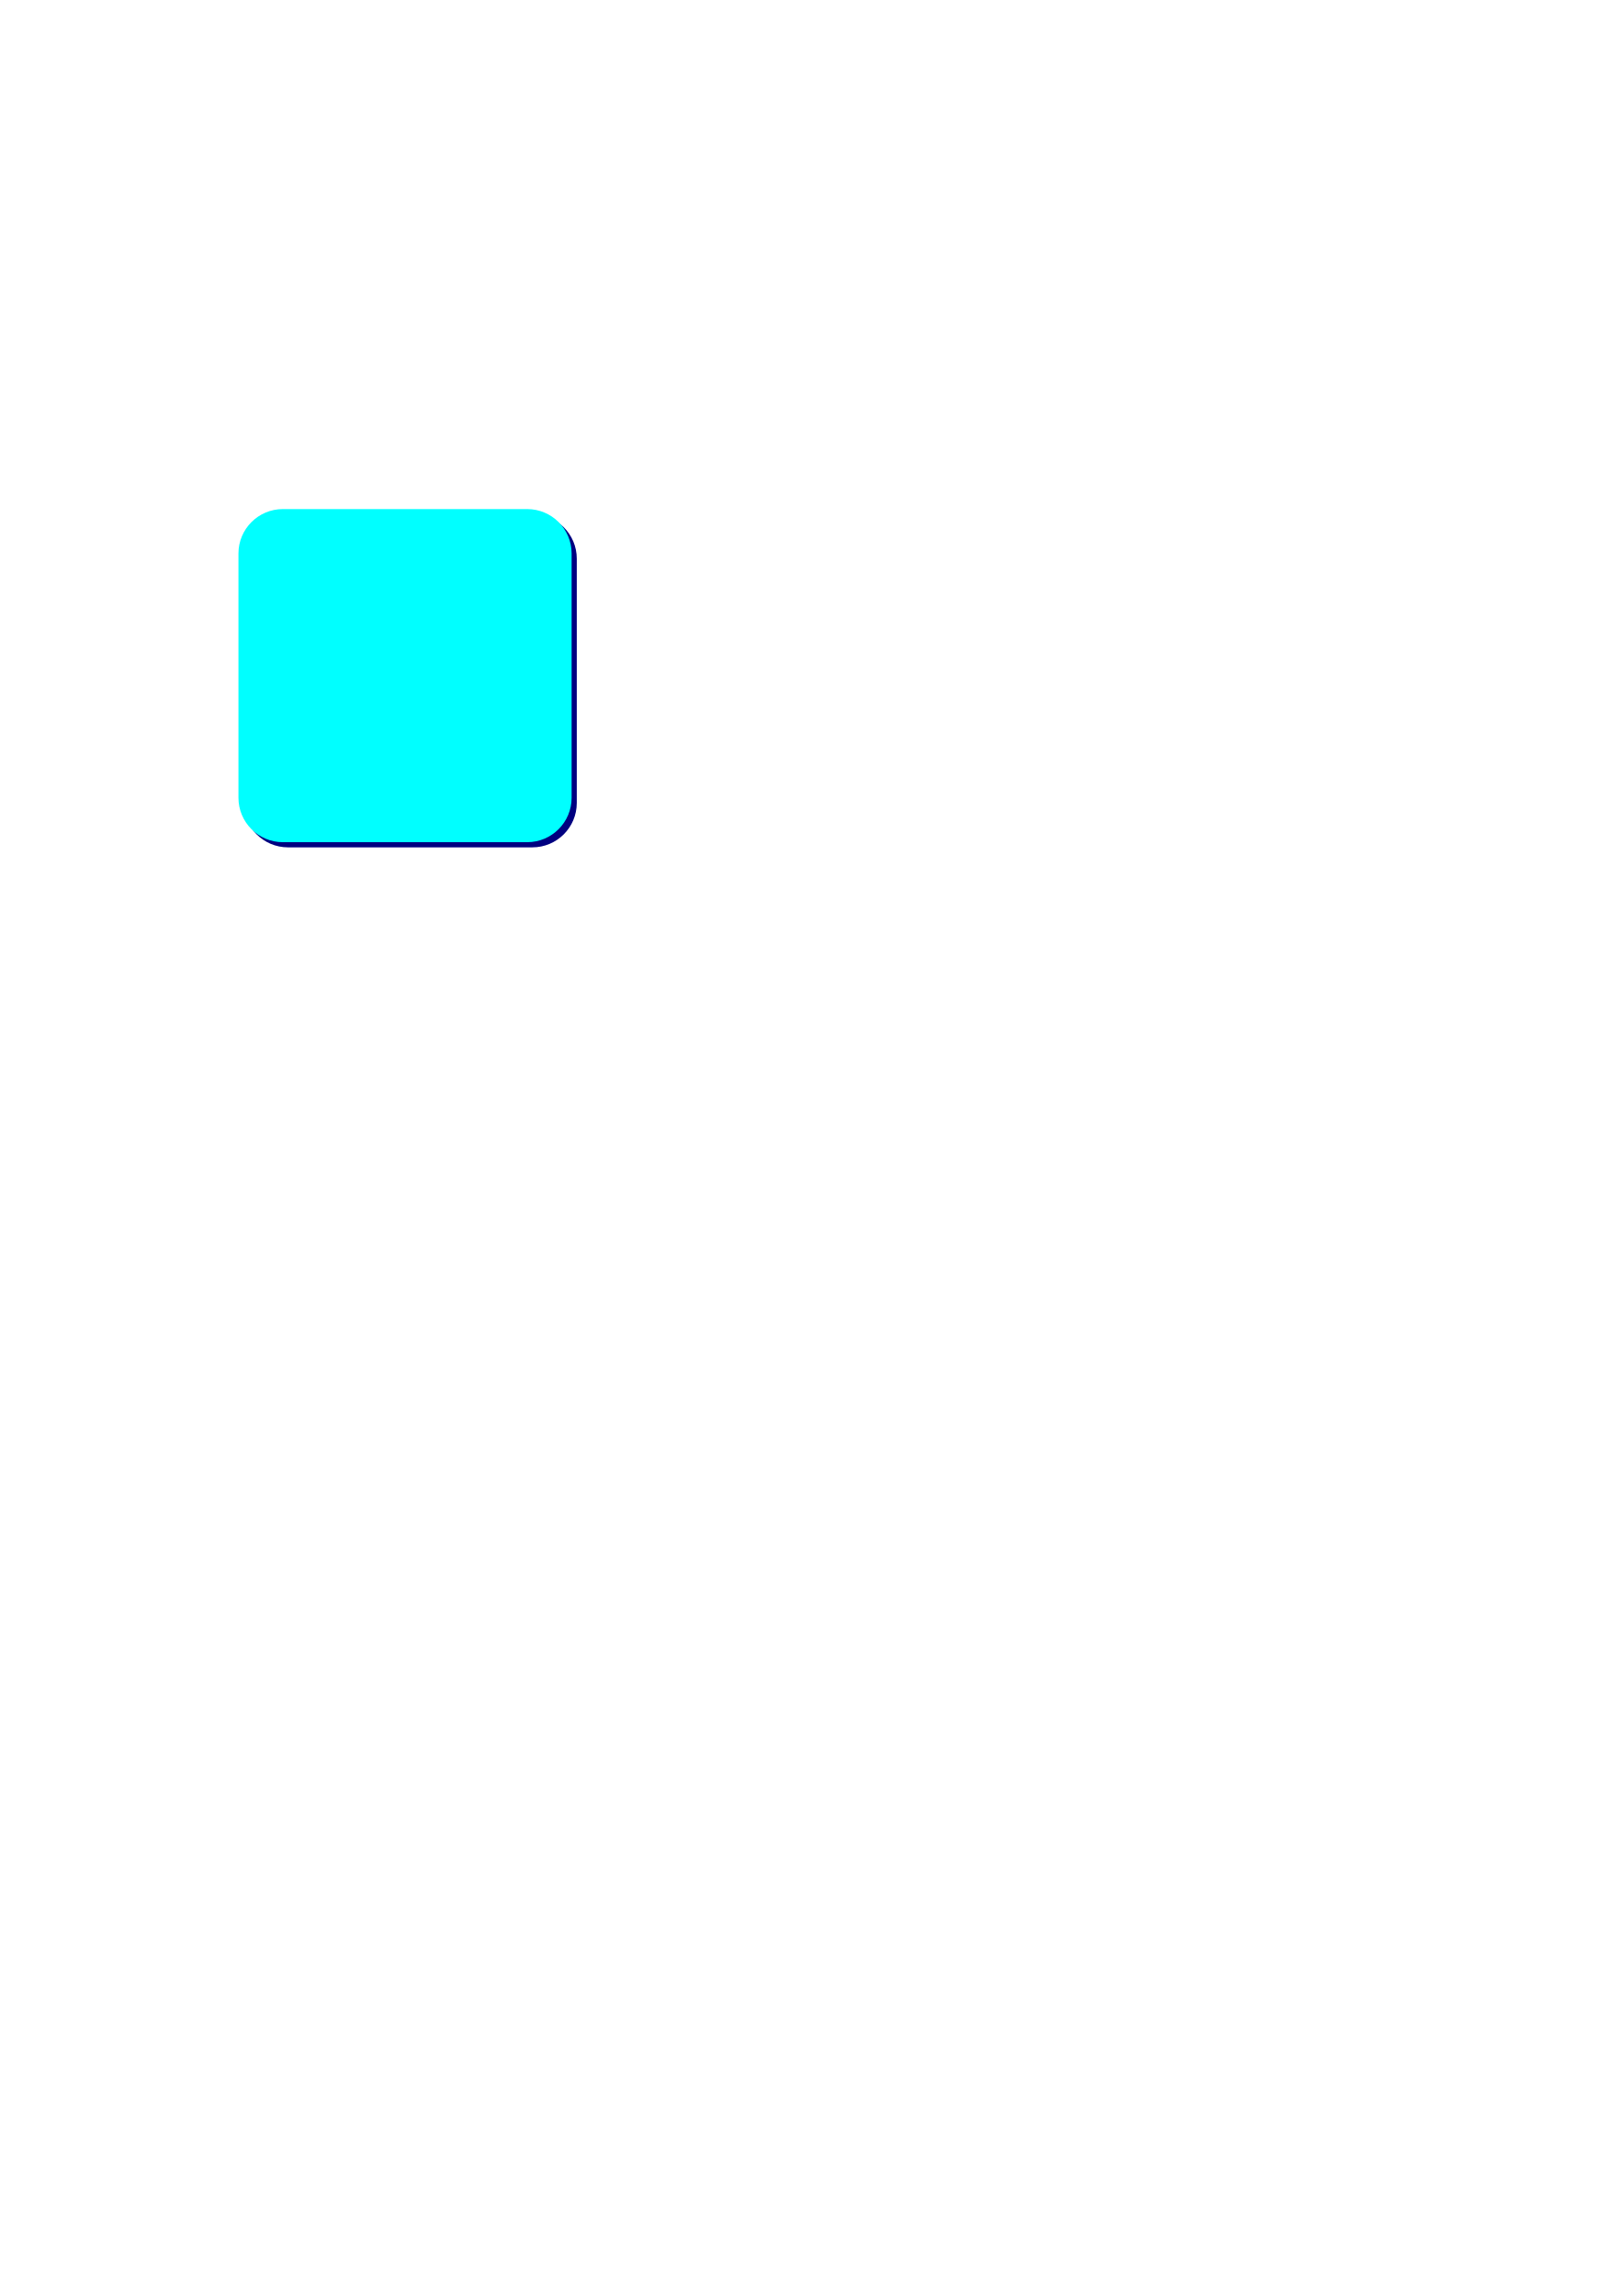
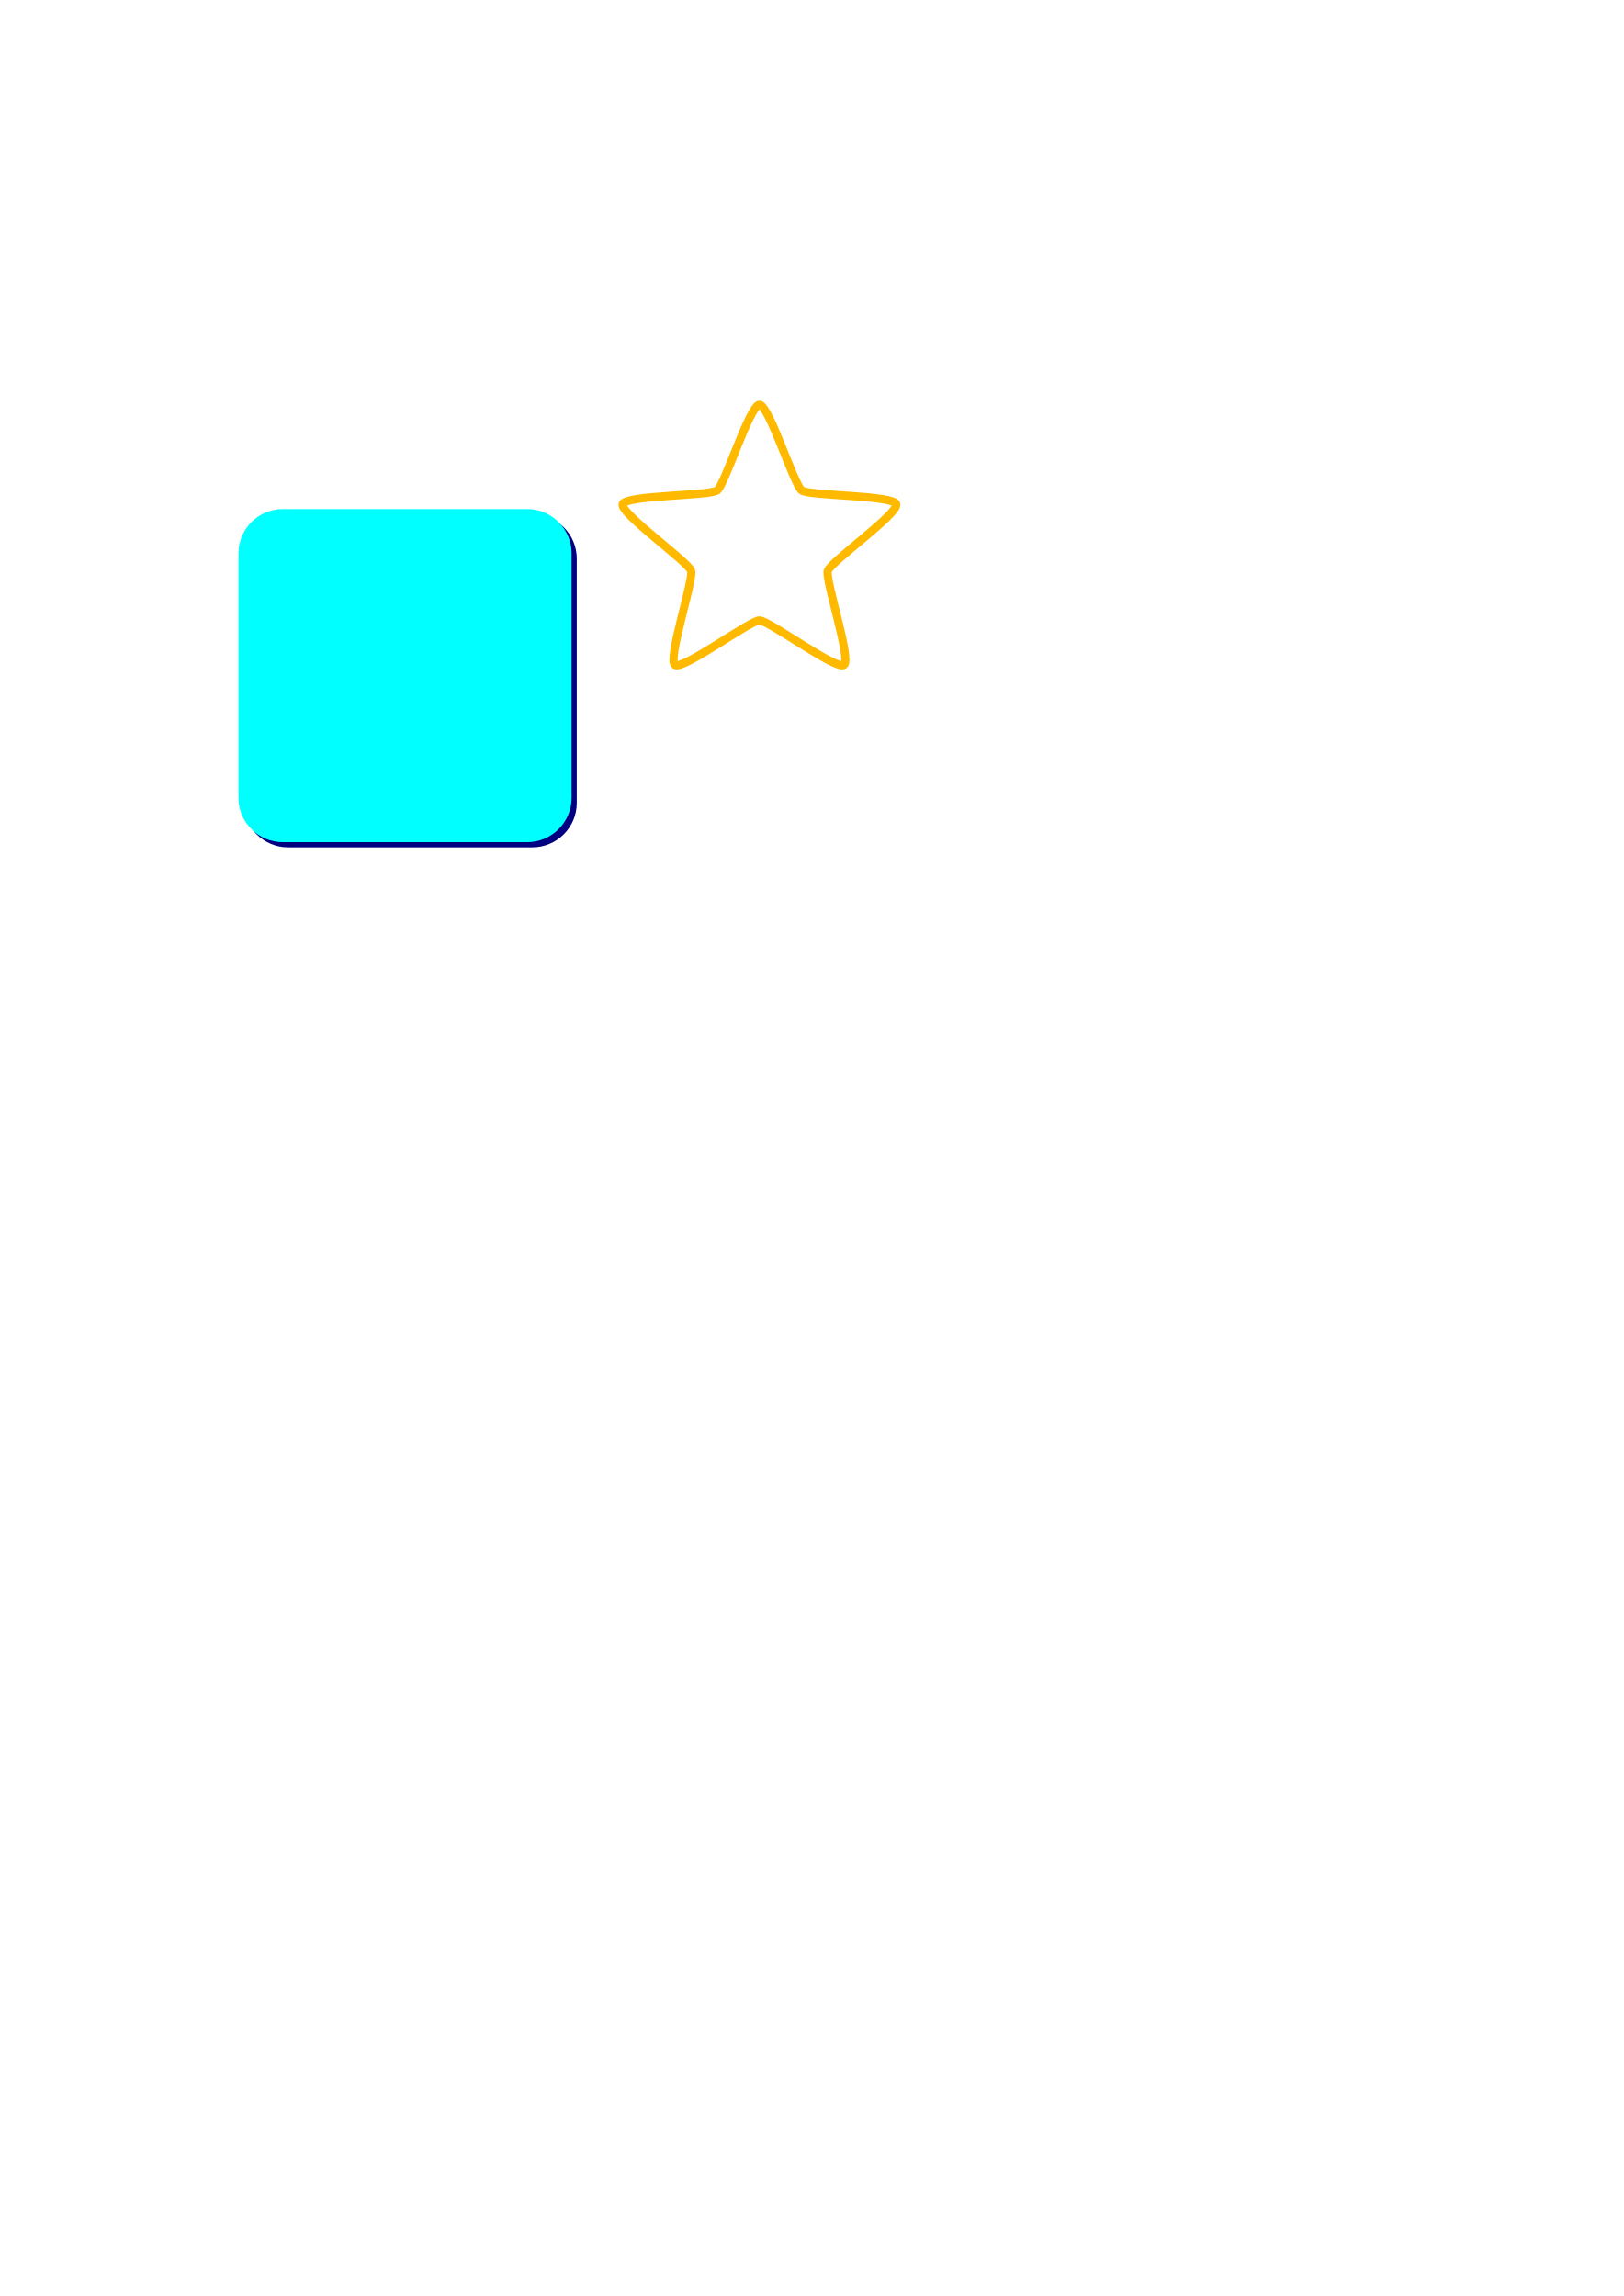
<svg xmlns="http://www.w3.org/2000/svg" id="svg8" version="1.1" viewBox="0 0 210 297" height="297mm" width="210mm">
  <defs id="defs2" />
  <g id="layer1">
    <rect style="fill:#000080;fill-rule:evenodd;stroke-width:0.265" id="rect10-0" width="43.089" height="43.089" x="31.508" y="66.521" ry="5.746" />
    <rect ry="5.746" y="65.852" x="30.84" height="43.089" width="43.089" id="rect10" style="fill:#00ffff;fill-rule:evenodd;stroke-width:0.265" />
+     <path d="m 98.222,52.361 c 1.235,0 4.467,10.349 5.466,11.075 0.999,0.726 11.841,0.601 12.222,1.776 0.382,1.175 -8.463,7.446 -8.844,8.621 -0.382,1.175 3.087,11.447 2.088,12.173 -0.999,0.726 -9.697,-5.747 -10.932,-5.747 -1.235,0 -9.933,6.473 -10.932,5.747 -0.999,-0.726 2.47,-10.998 2.088,-12.173 -0.382,-1.175 -9.226,-7.446 -8.844,-8.621 0.382,-1.175 11.223,-1.05 12.222,-1.776 0.999,-0.726 4.231,-11.075 5.466,-11.075 z" id="path868" style="fill:none;stroke:#ffba00;stroke-width:1.065;stroke-miterlimit:4;stroke-dasharray:none;stroke-dashoffset:0;stroke-opacity:1;fill-opacity:0" />
  </g>
</svg>
